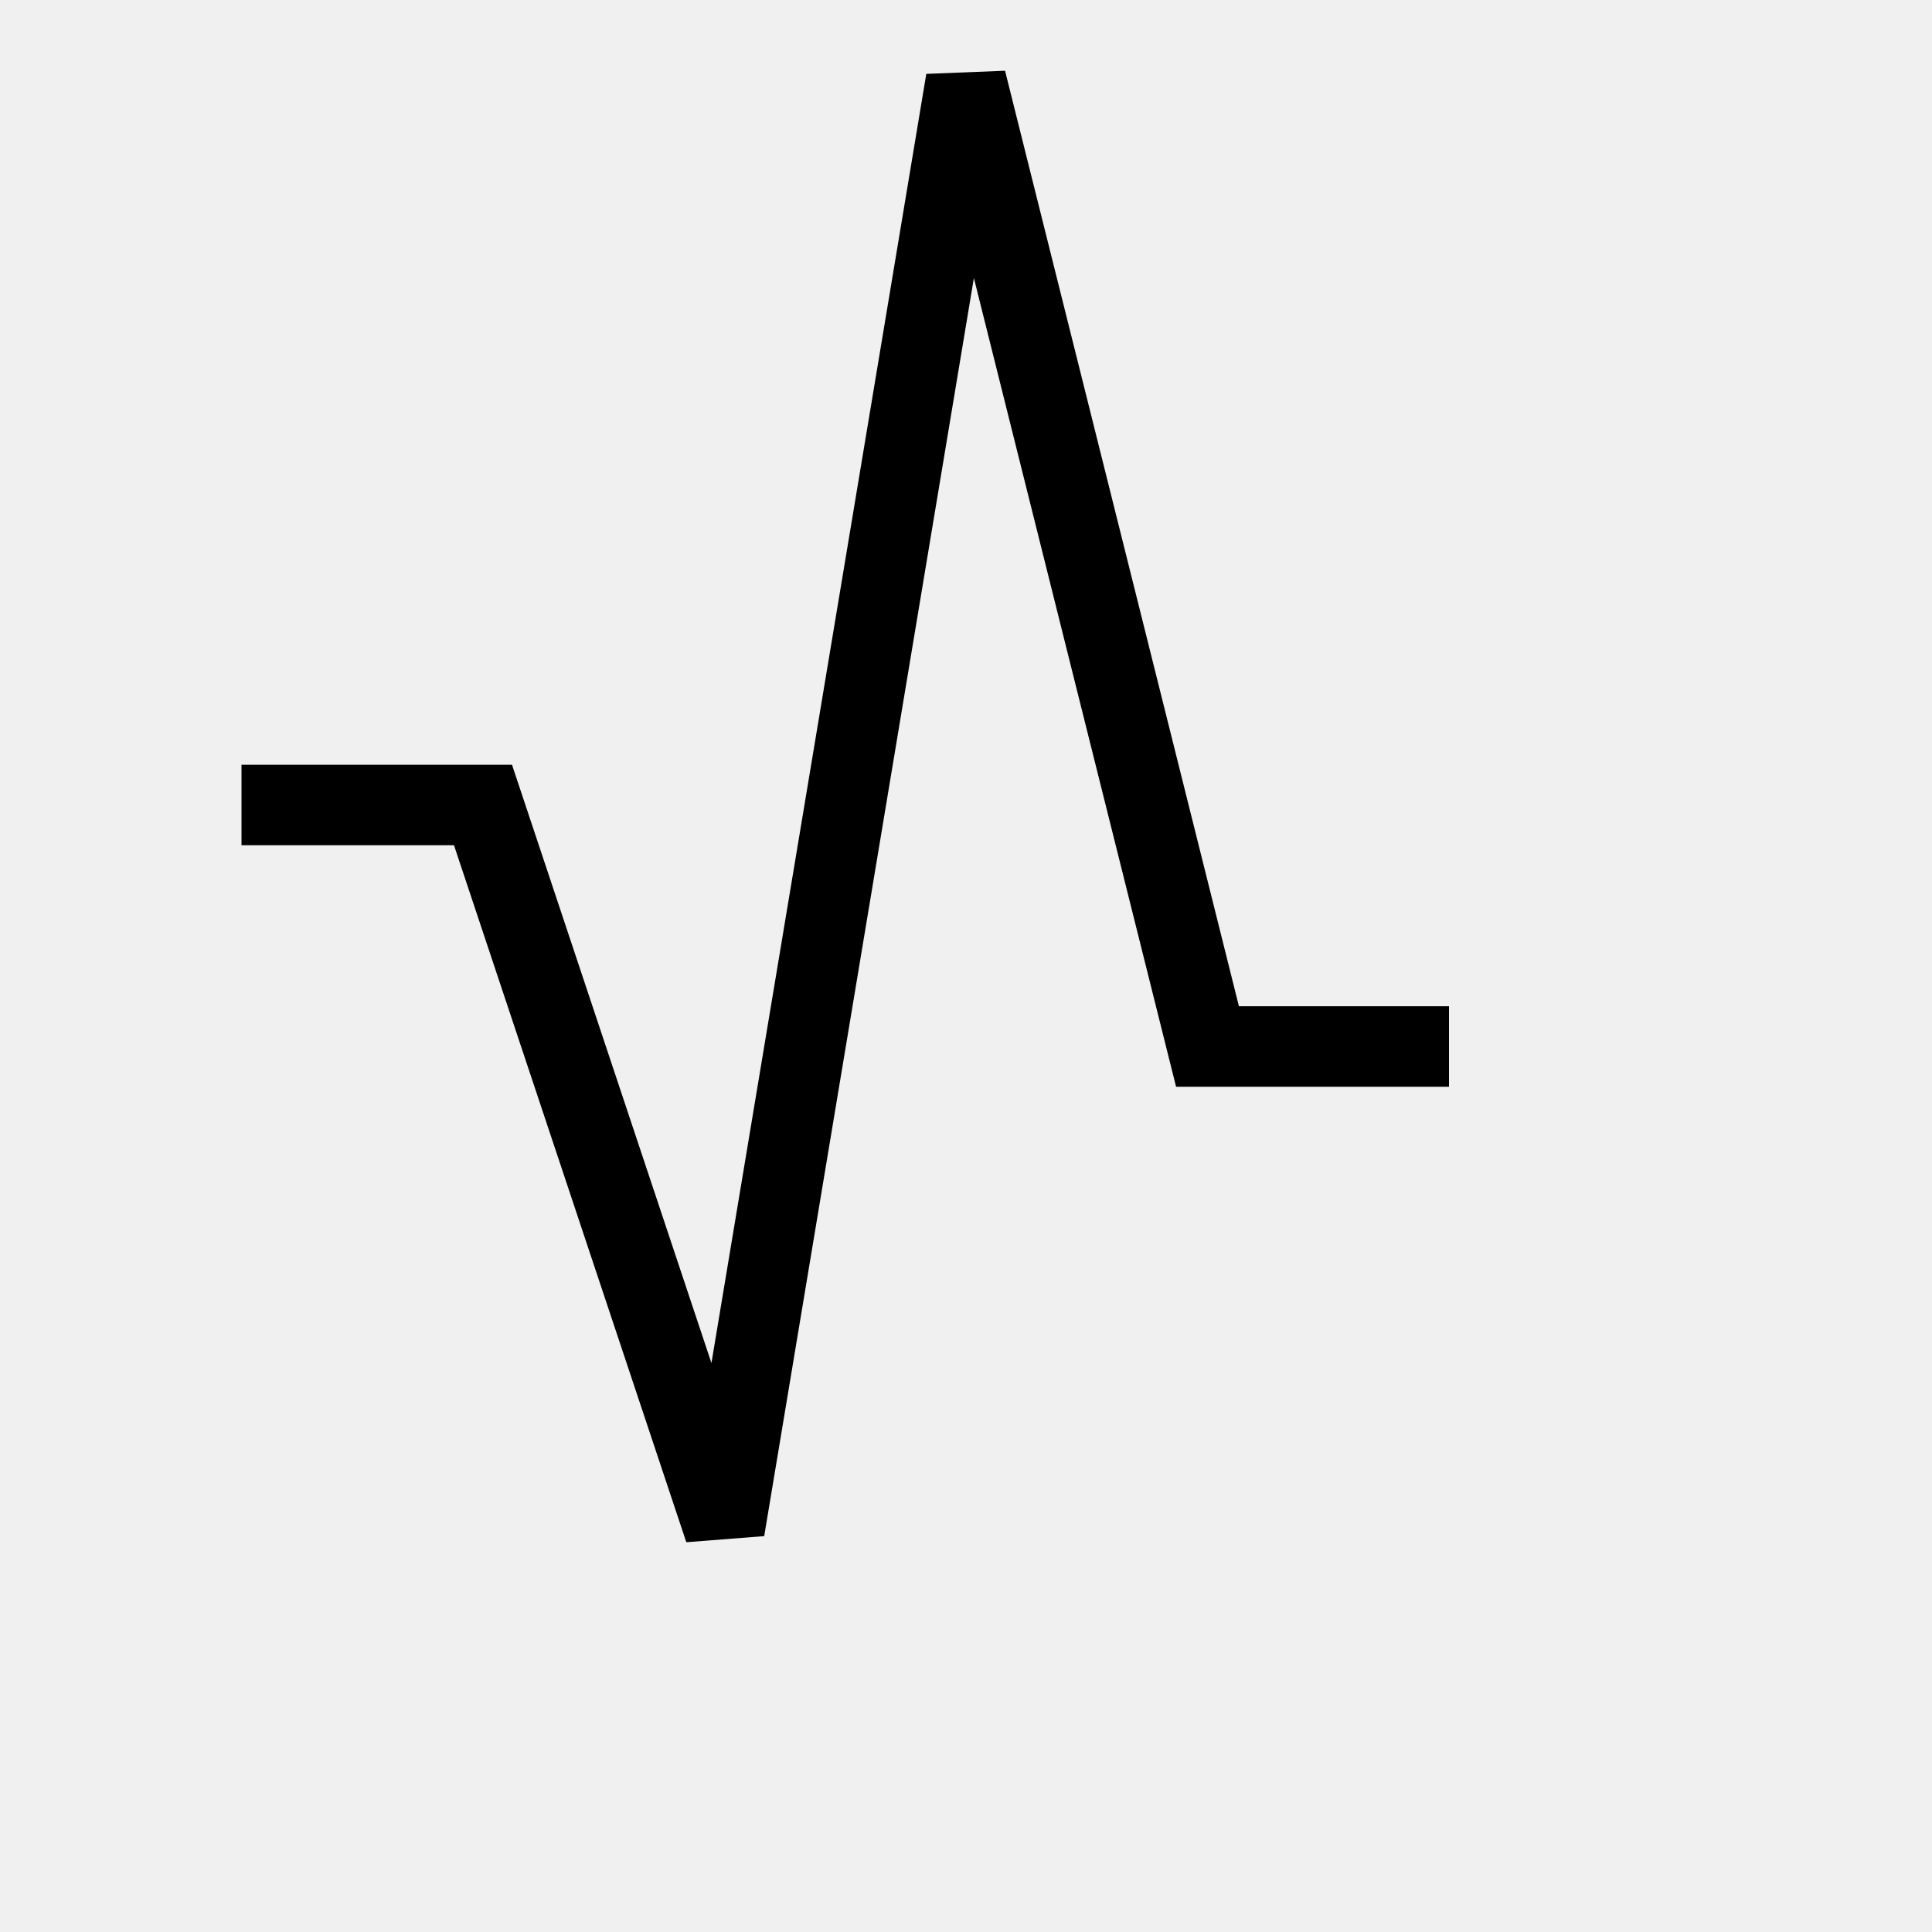
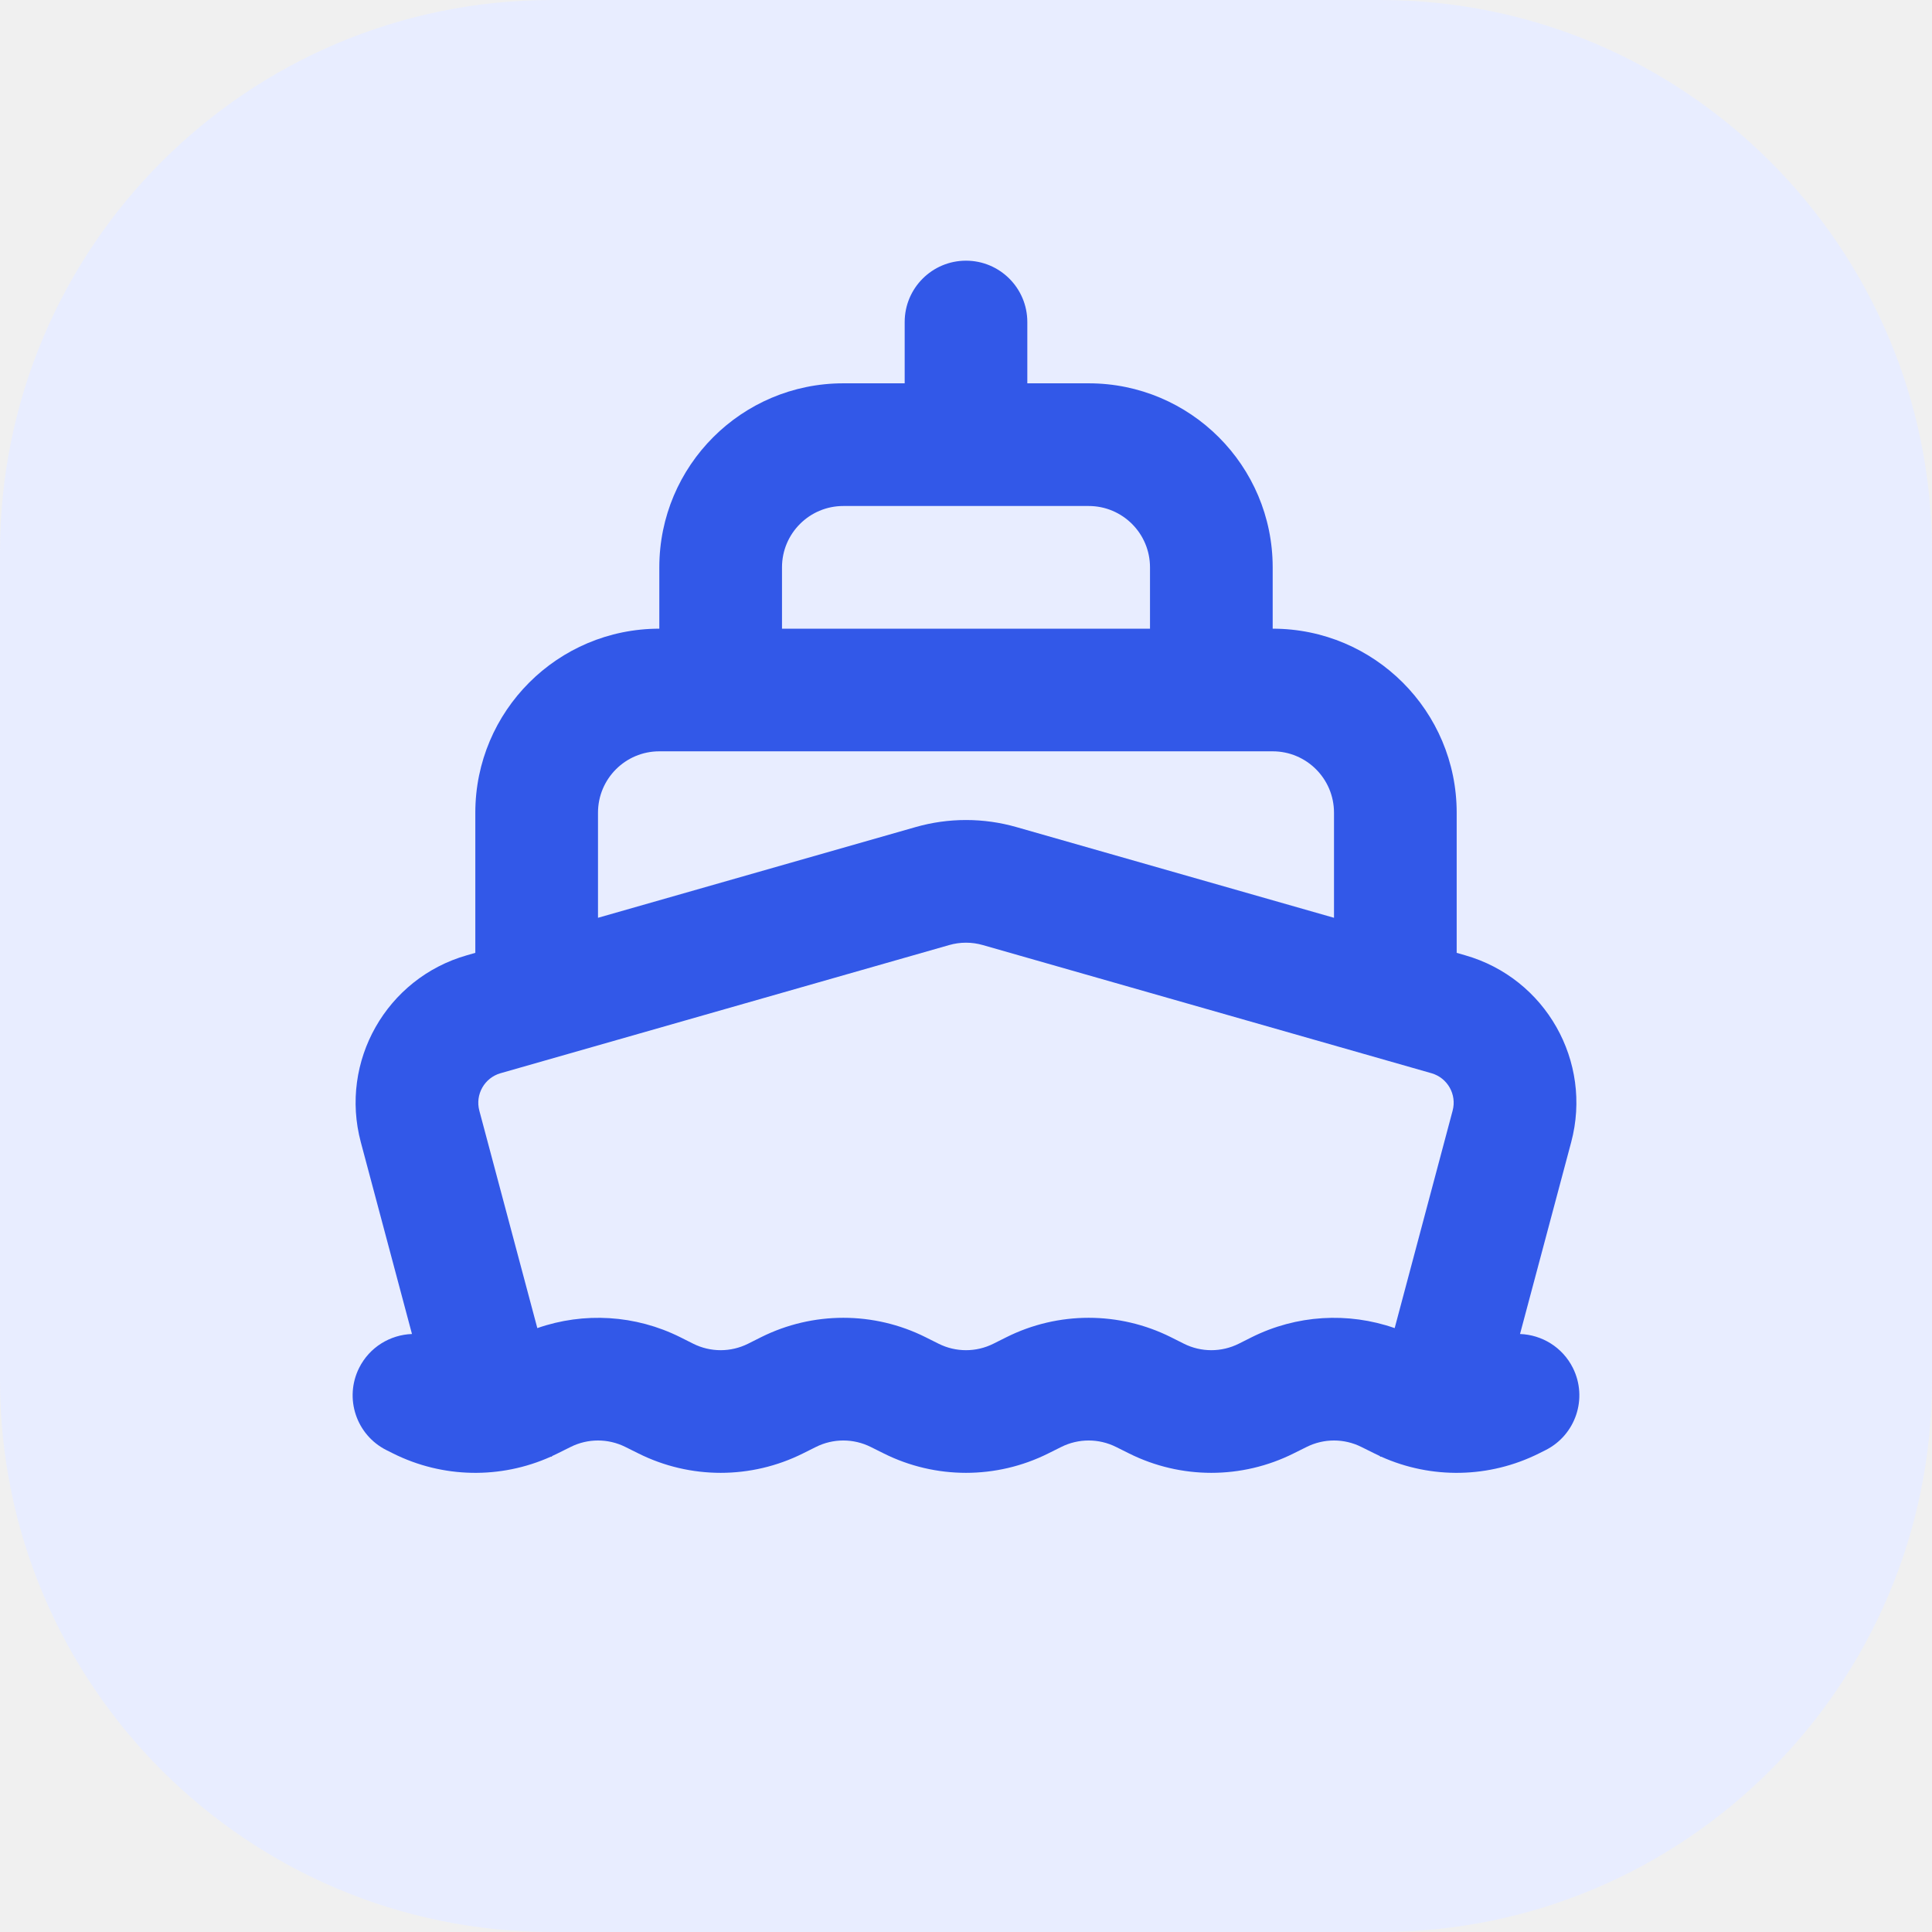
- <svg xmlns="http://www.w3.org/2000/svg" className="h-6 w-6 text-blue-600" fill="none" viewBox="0 0 24 24" stroke="currentColor">
-   <path strokeLinecap="round" strokeLinejoin="round" strokeWidth="2" d="M3 10h3l3 9 3-18 3 12h3" />
+ <svg xmlns="http://www.w3.org/2000/svg" width="42" height="42" viewBox="0 0 42 42" fill="none">
+   <rect width="42" height="42" rx="12" fill="#E8EDFF" />
+   <g clip-path="url(#clip0_48_2)">
+     <path fill-rule="evenodd" clip-rule="evenodd" d="M21 5.667C21.736 5.667 22.333 6.264 22.333 7V8.333H23.667C25.876 8.333 27.667 10.124 27.667 12.333V13.667C29.876 13.667 31.667 15.457 31.667 17.667V20.714L31.851 20.767C33.599 21.266 34.625 23.074 34.156 24.831L33.044 29C33.517 29.017 33.966 29.284 34.193 29.737C34.522 30.396 34.255 31.197 33.596 31.526L33.456 31.596C32.378 32.135 31.119 32.158 30.026 31.667H30L30.003 31.656C29.961 31.637 29.919 31.617 29.878 31.596L29.596 31.456C29.221 31.268 28.779 31.268 28.404 31.456L28.122 31.596C26.996 32.159 25.671 32.159 24.544 31.596L24.263 31.456C23.887 31.268 23.446 31.268 23.07 31.456L22.789 31.596C21.663 32.159 20.337 32.159 19.211 31.596L18.93 31.456C18.554 31.268 18.112 31.268 17.737 31.456L17.456 31.596C16.329 32.159 15.004 32.159 13.878 31.596L13.596 31.456C13.221 31.268 12.779 31.268 12.404 31.456L12.122 31.596C12.081 31.617 12.039 31.637 11.997 31.656L12 31.667H11.974C10.881 32.158 9.621 32.135 8.544 31.596L8.404 31.526C7.745 31.197 7.478 30.396 7.807 29.737C8.034 29.284 8.483 29.017 8.956 29L7.844 24.831C7.375 23.074 8.401 21.266 10.149 20.767L10.333 20.714V17.667C10.333 15.457 12.124 13.667 14.333 13.667V12.333C14.333 10.124 16.124 8.333 18.333 8.333H19.667V7C19.667 6.264 20.264 5.667 21 5.667ZM11.681 28.872C12.694 28.518 13.816 28.584 14.789 29.07L15.07 29.211C15.446 29.399 15.887 29.399 16.263 29.211L16.544 29.07C17.671 28.507 18.996 28.507 20.122 29.07L20.404 29.211C20.779 29.399 21.221 29.399 21.596 29.211L21.878 29.07C23.004 28.507 24.329 28.507 25.456 29.07L25.737 29.211C26.112 29.399 26.554 29.399 26.93 29.211L27.211 29.07C28.184 28.584 29.305 28.518 30.319 28.872L31.579 24.144C31.673 23.793 31.468 23.431 31.119 23.331L21.366 20.545C21.127 20.476 20.873 20.476 20.634 20.545L10.881 23.331C10.532 23.431 10.327 23.793 10.42 24.144L11.681 28.872ZM13 19.952L19.901 17.981C20.619 17.775 21.381 17.775 22.099 17.981L29 19.952V17.667C29 16.93 28.403 16.333 27.667 16.333H14.333C13.597 16.333 13 16.93 13 17.667V19.952ZM17 12.333C17 11.597 17.597 11 18.333 11H23.667C24.403 11 25 11.597 25 12.333V13.667H17V12.333Z" fill="#3258E8" />
+   </g>
+   <defs>
+     <clipPath id="clip0_48_2">
+       <rect width="32" height="32" fill="white" transform="translate(5 5)" />
+     </clipPath>
+   </defs>
</svg>
